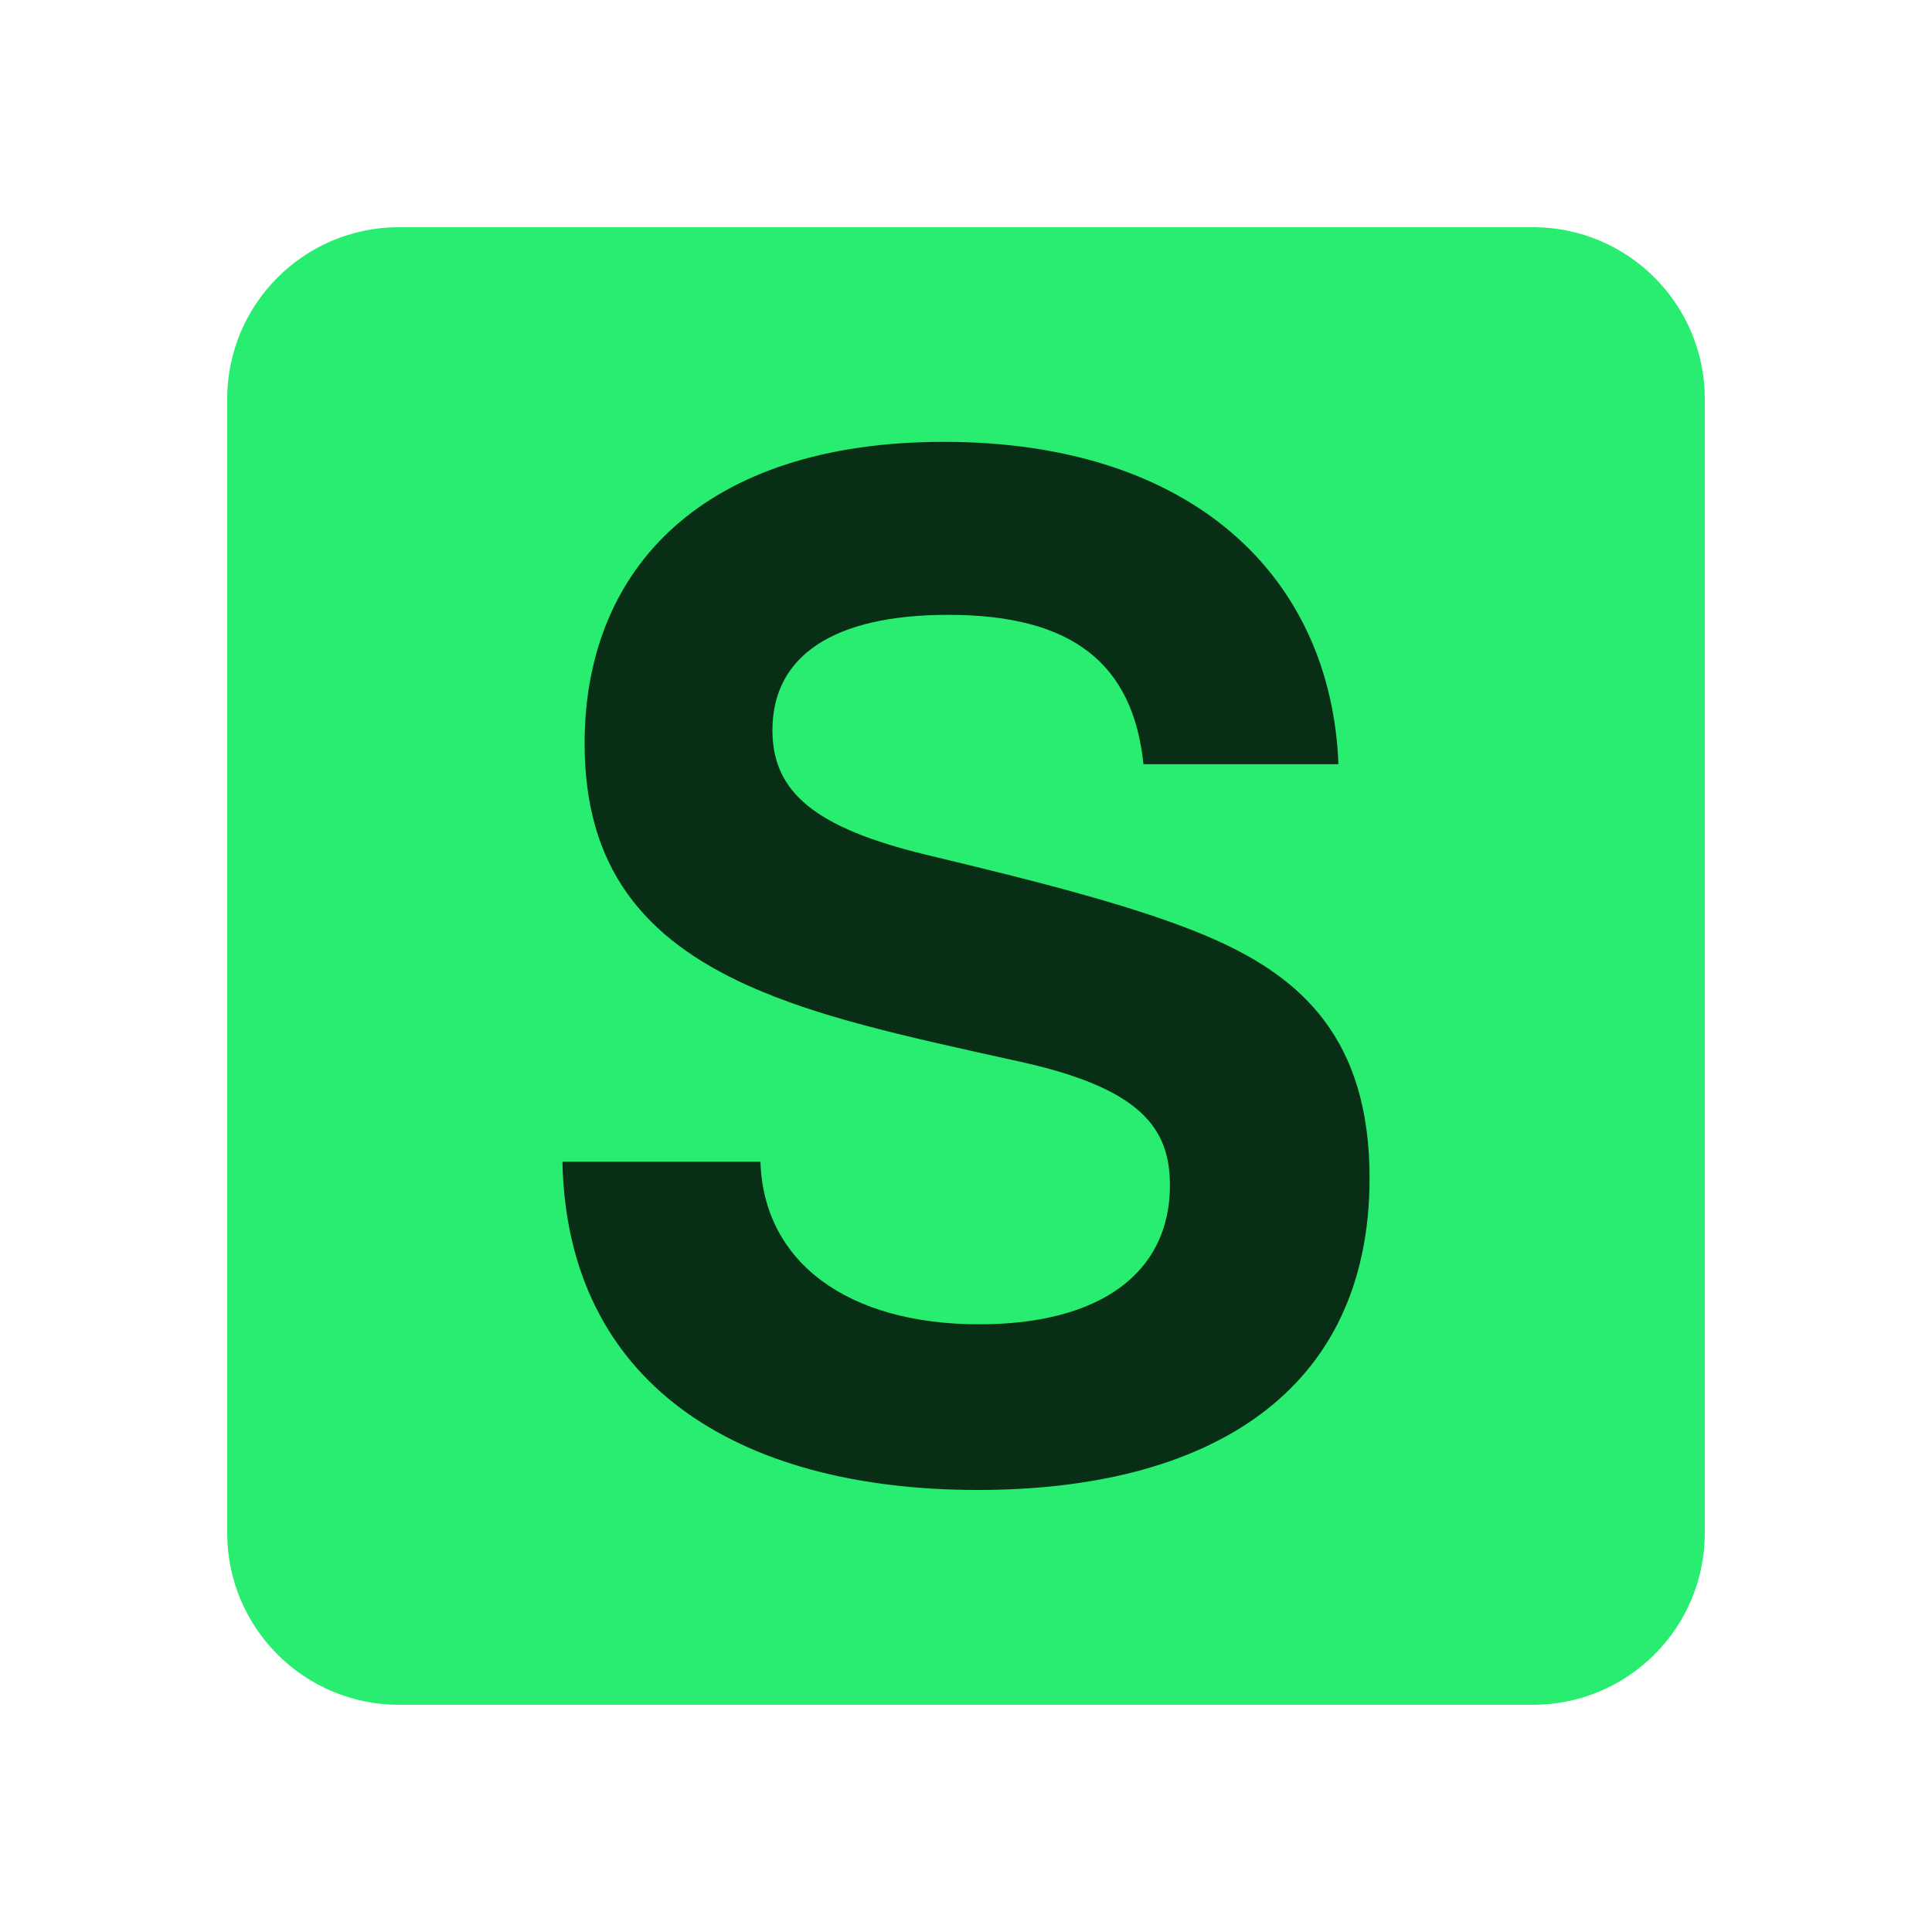
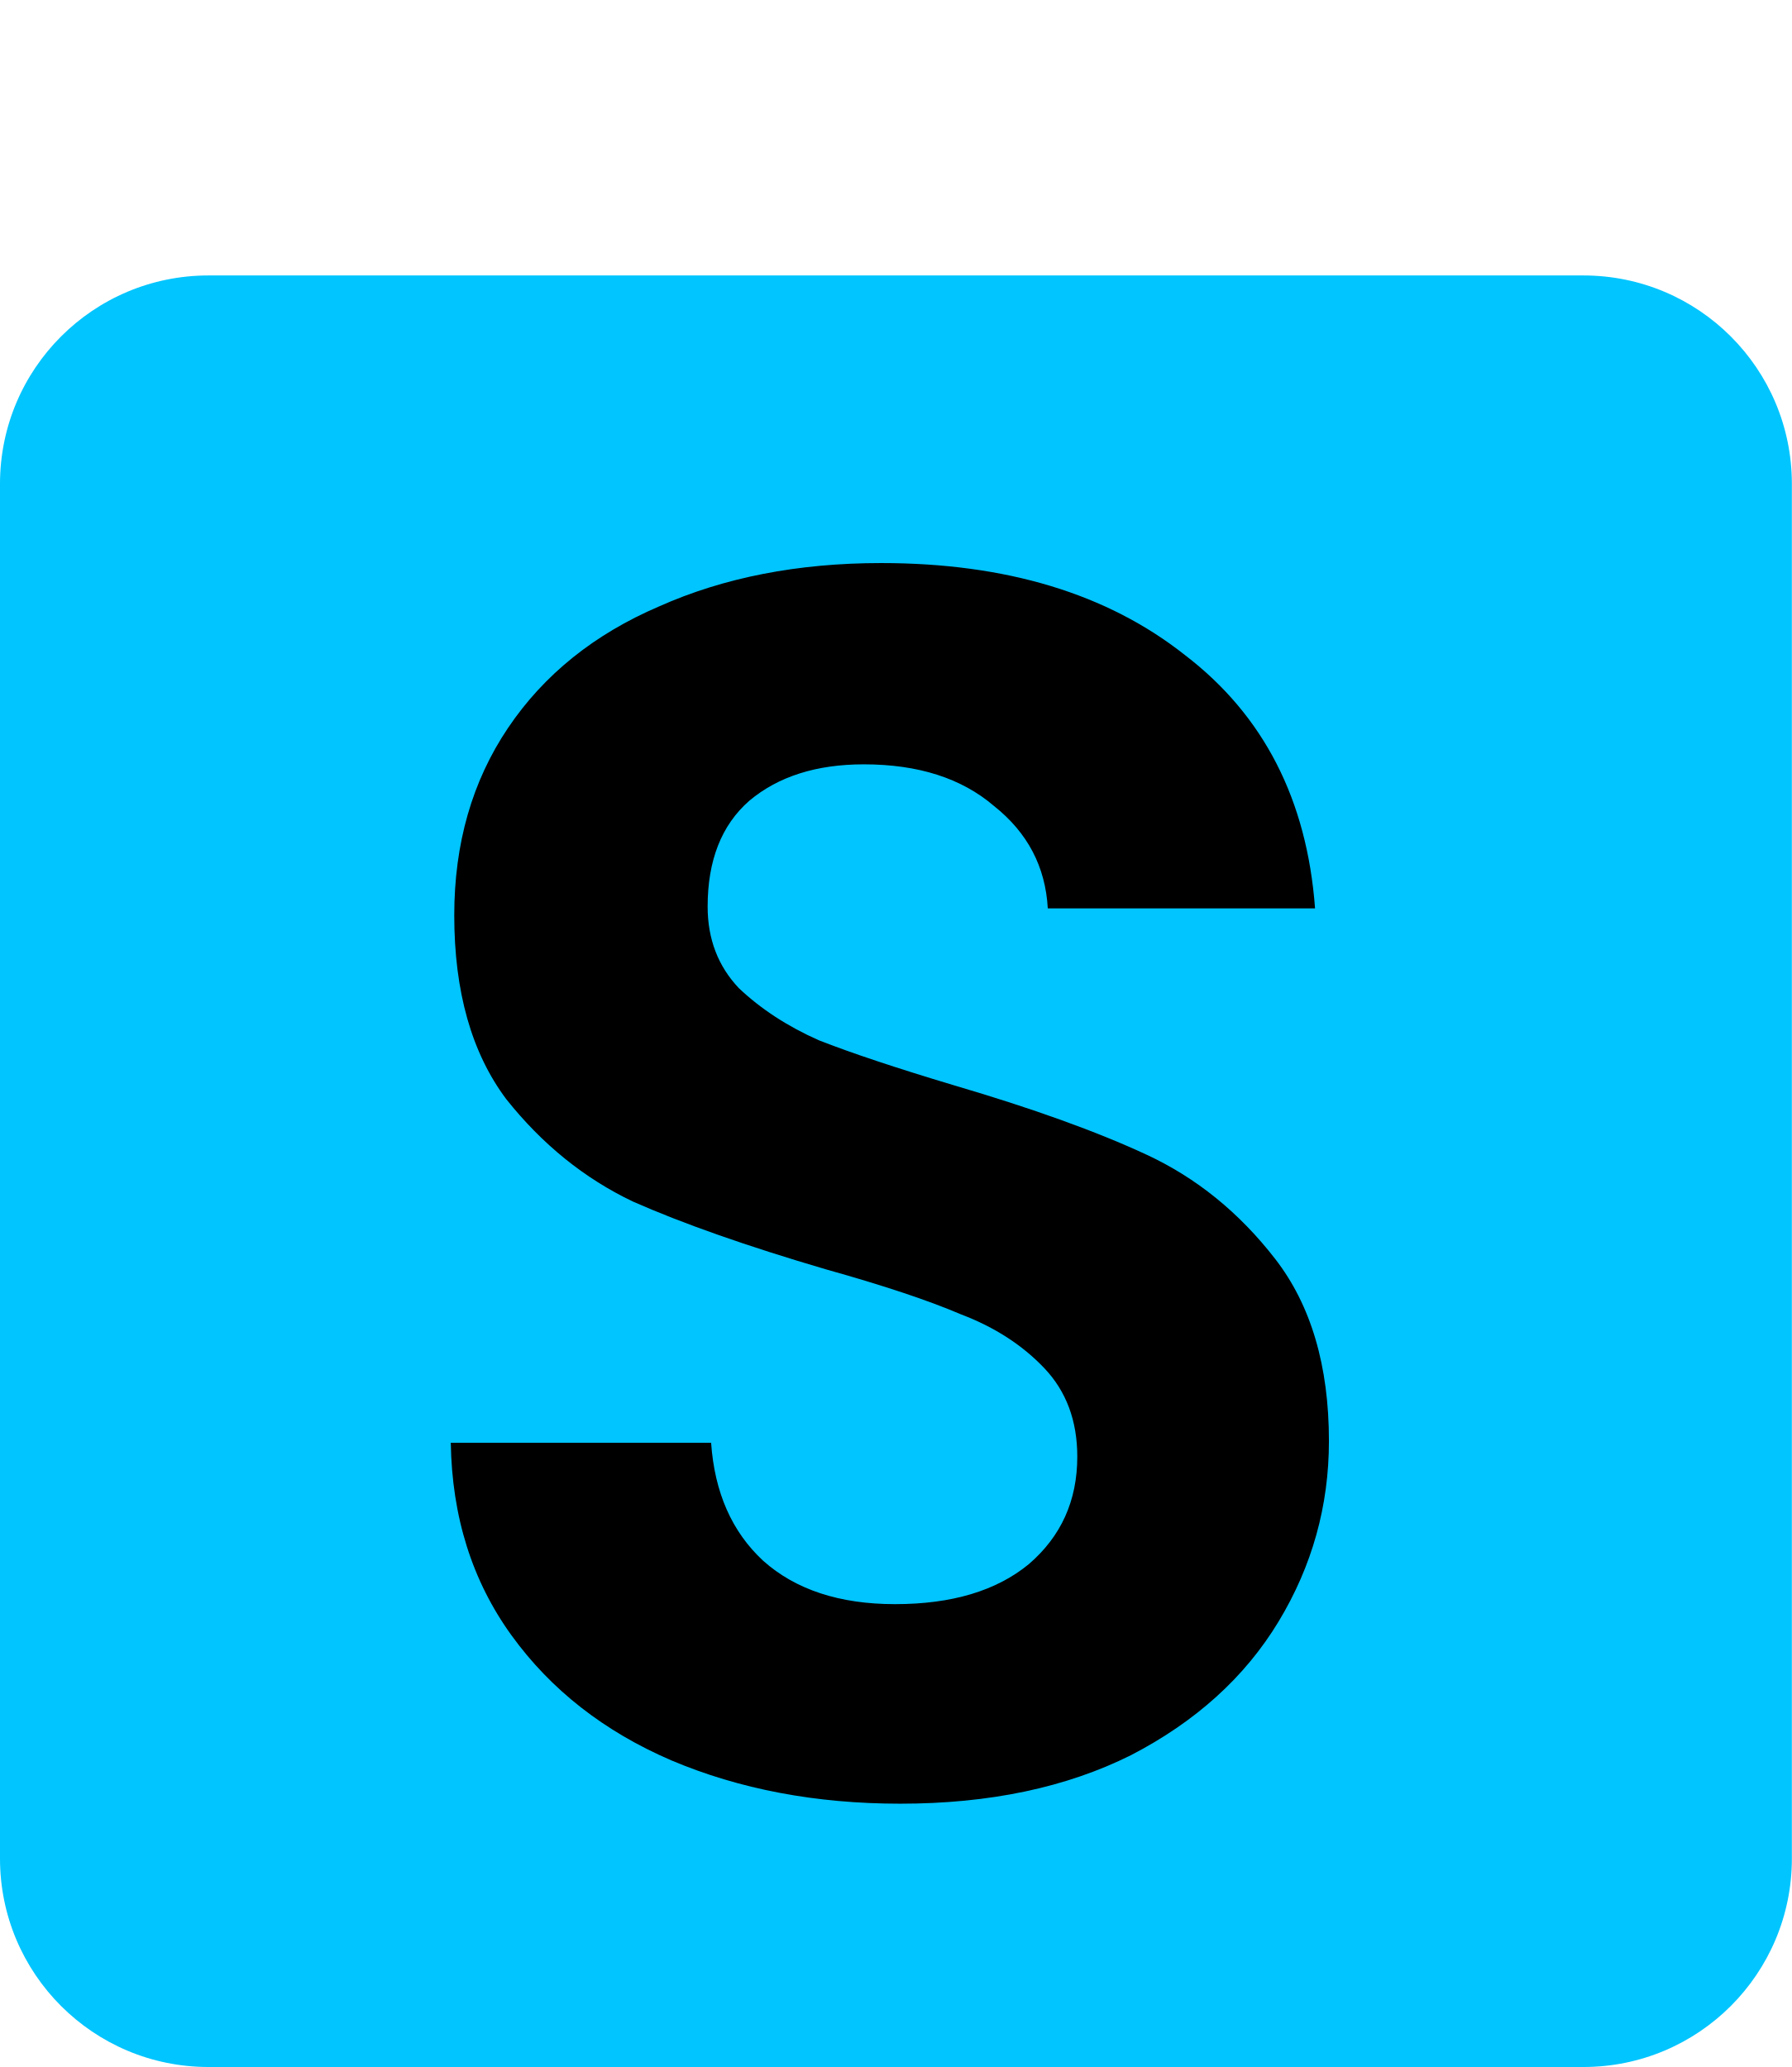
- <svg xmlns="http://www.w3.org/2000/svg" width="1080" height="1080" viewBox="0 0 1080 1080" fill="none">
-   <path d="M856.9 953H223.1C170 953 127 910 127 856.9V223.1C127 170 170 127 223.1 127H856.9C910 127 953 170 953 223.1V856.9C953 910 910 953 856.9 953Z" fill="#28ED70" />
-   <path d="M639.2 427.2C633.4 371 599.5 343.7 530.1 343.7C465.6 343.7 431.8 366.8 431.8 408.2C431.8 442.9 455.8 462.7 516.9 477.6C578.9 492.5 639.2 507.4 679.7 525.5C727.6 547 765.6 580.9 765.6 658.5C765.6 779.2 674.7 832.9 546.6 832.9C411.1 832.9 316.9 772.6 314.4 649.4H425.1C426.8 705.6 473.9 740.3 547.4 740.3C615.2 740.3 654 711.4 654 662.6C654 630.4 637.5 608.1 568.9 593.2C501.1 578.3 457.3 568.4 418.5 551.1C359.8 524.7 326.8 485 326.8 415.6C326.8 317.3 393.7 247 527.6 247C666.4 247 744.1 322.2 748.2 427.2H639.2Z" fill="black" fill-opacity="0.8" />
+ <svg xmlns="http://www.w3.org/2000/svg" width="826" height="953" viewBox="0 0 826 953" fill="none">
+   <path d="M729.9 953H96.1C43 953 0 910 0 856.9V223.1C0 170 43 127 96.1 127H729.9C783 127 826 170 826 223.1V856.9C826 910 783 953 729.9 953Z" fill="#00C5FF" />
+   <path d="M415 831.6C376.067 831.6 340.867 824.933 309.4 811.6C278.467 798.267 253.933 779.067 235.8 754C217.667 728.933 208.333 699.333 207.8 665.2H327.8C329.4 688.133 337.4 706.267 351.8 719.6C366.733 732.933 387 739.6 412.6 739.6C438.733 739.6 459.267 733.467 474.2 721.2C489.133 708.4 496.6 691.867 496.6 671.6C496.6 655.067 491.533 641.467 481.4 630.8C471.267 620.133 458.467 611.867 443 606C428.067 599.6 407.267 592.667 380.6 585.2C344.333 574.533 314.733 564.133 291.8 554C269.4 543.333 249.933 527.6 233.4 506.8C217.4 485.467 209.4 457.2 209.4 422C209.4 388.933 217.667 360.133 234.2 335.6C250.733 311.067 273.933 292.4 303.8 279.6C333.667 266.267 367.8 259.6 406.2 259.6C463.8 259.6 510.467 273.733 546.2 302C582.467 329.733 602.467 368.667 606.2 418.8H483C481.933 399.6 473.667 383.867 458.2 371.6C443.267 358.8 423.267 352.4 398.2 352.4C376.333 352.4 358.733 358 345.4 369.2C332.6 380.4 326.2 396.667 326.2 418C326.2 432.933 331 445.467 340.6 455.6C350.733 465.2 363 473.2 377.4 479.6C392.333 485.467 413.133 492.4 439.8 500.4C476.067 511.067 505.667 521.733 528.6 532.4C551.533 543.067 571.267 559.067 587.8 580.4C604.333 601.733 612.6 629.733 612.6 664.4C612.6 694.267 604.867 722 589.4 747.6C573.933 773.2 551.267 793.733 521.4 809.2C491.533 824.133 456.067 831.6 415 831.6Z" fill="black" />
</svg>
